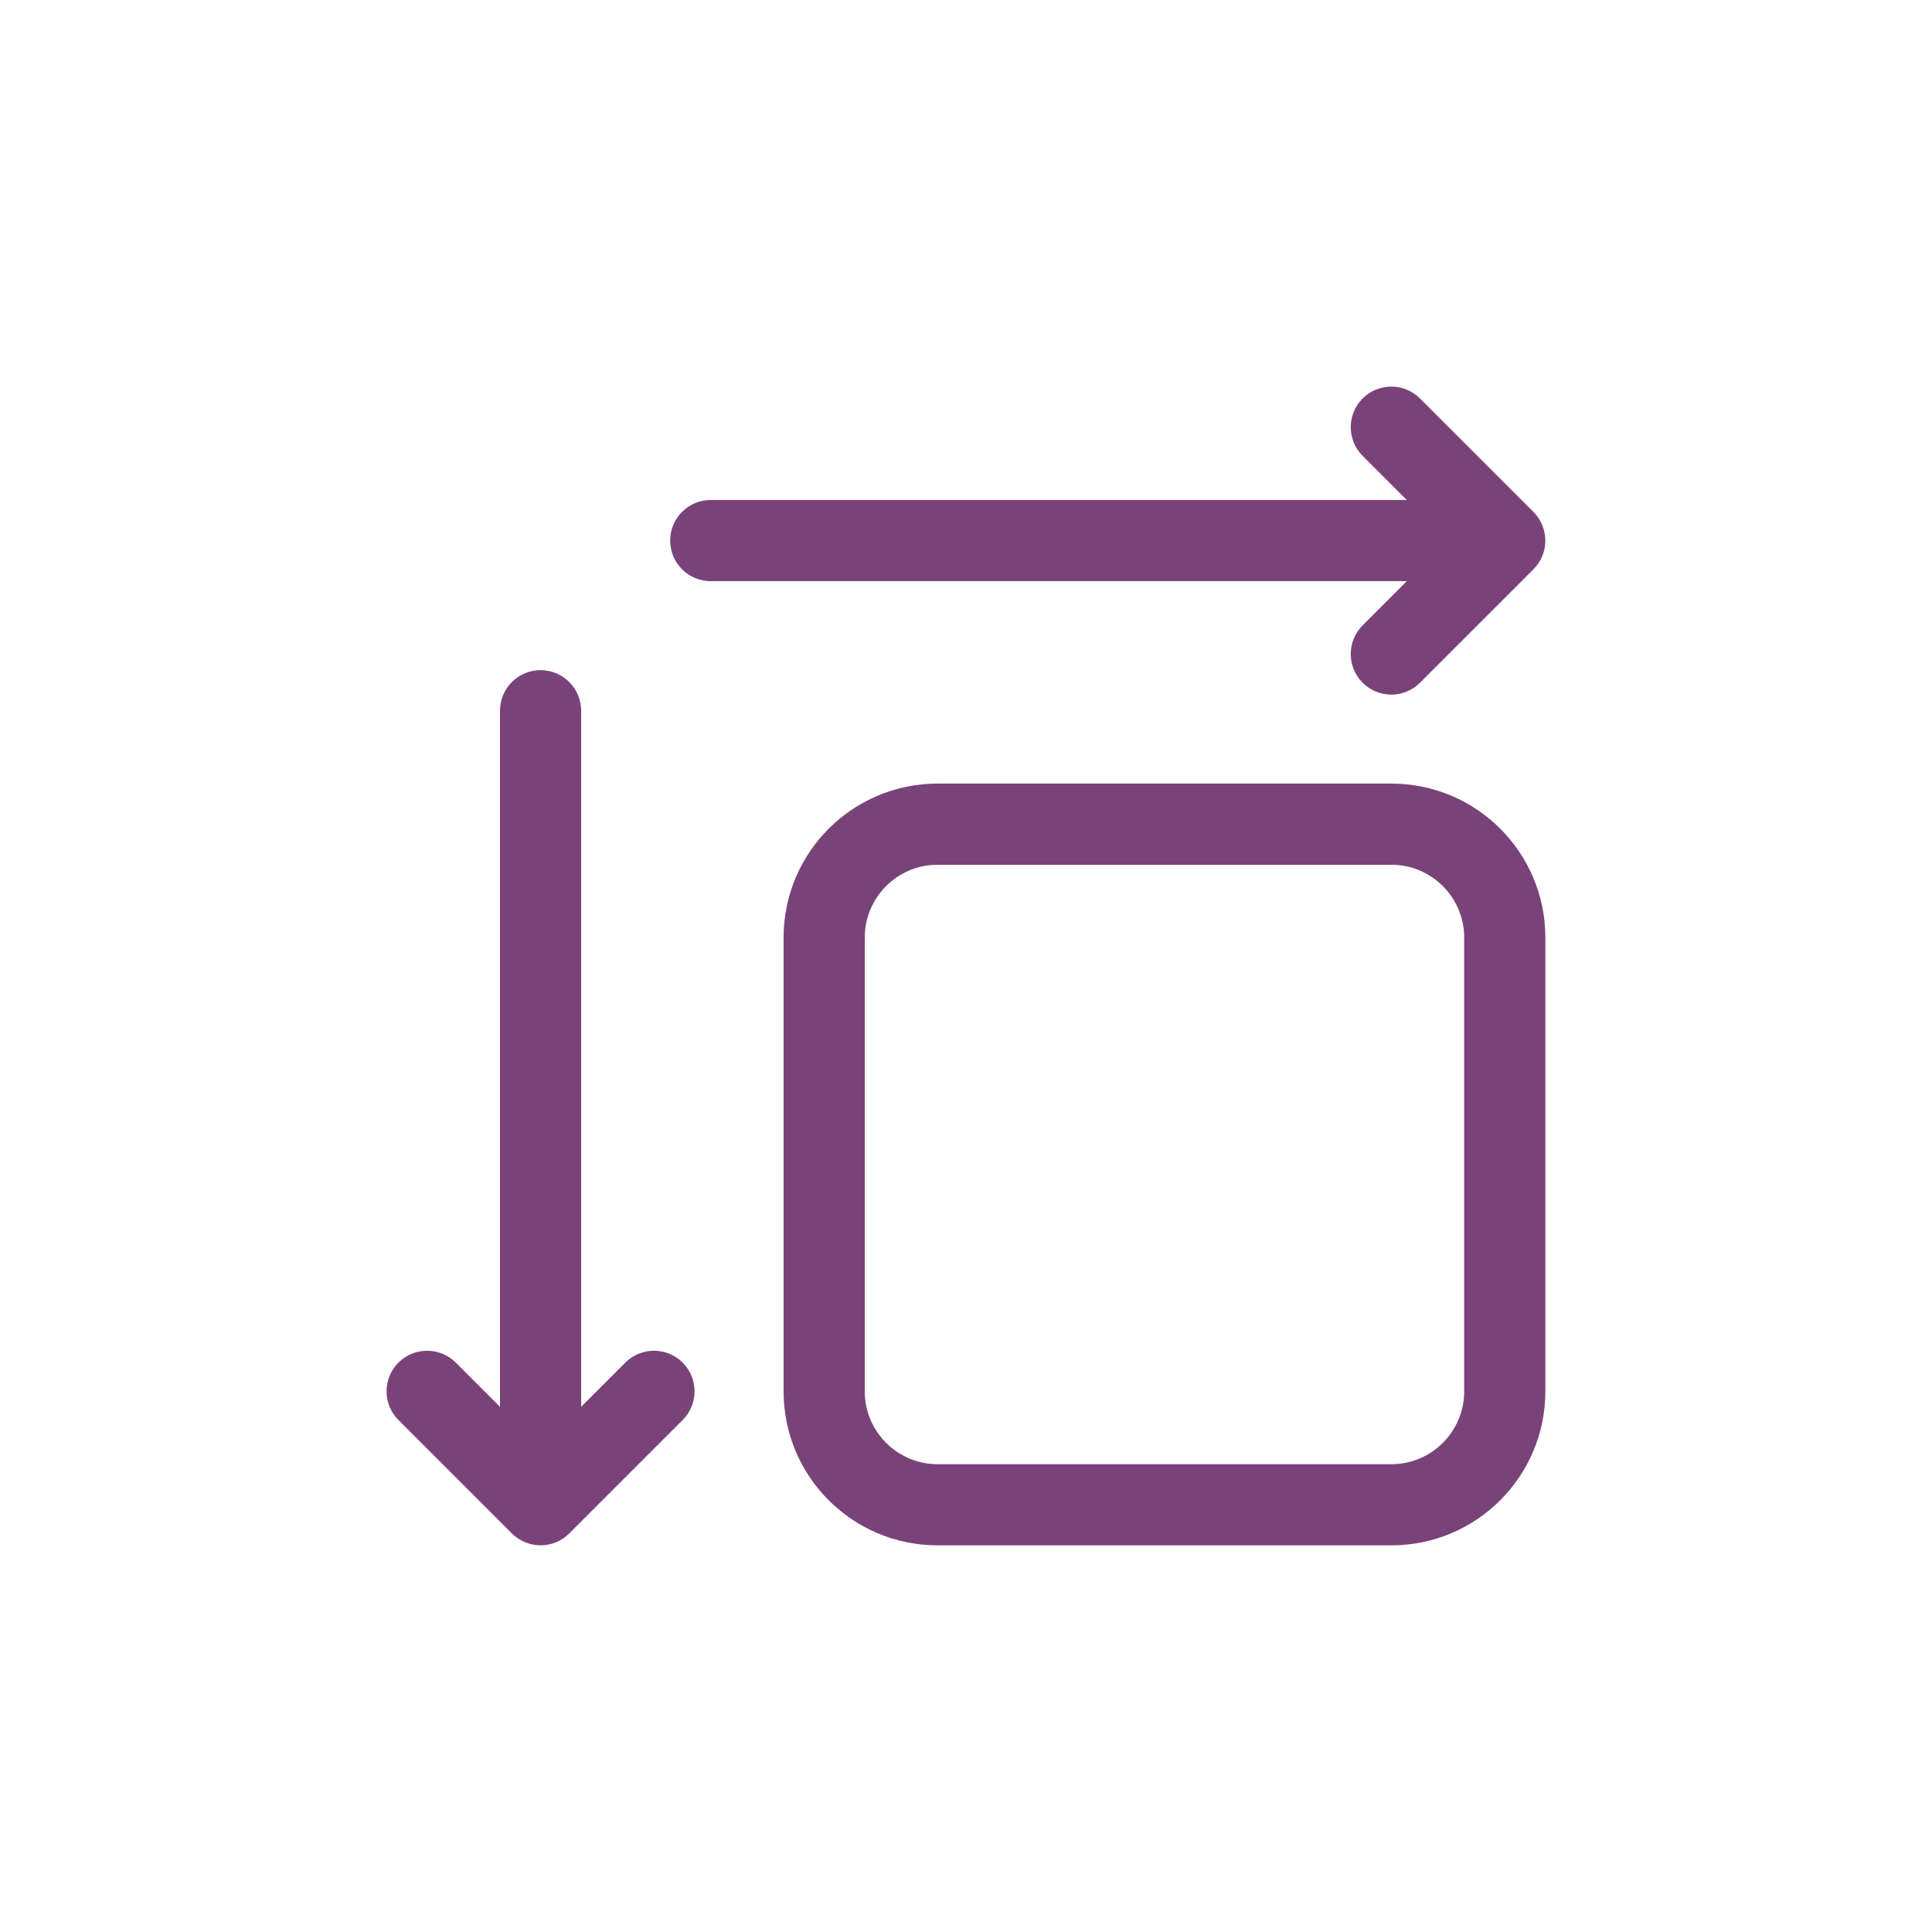
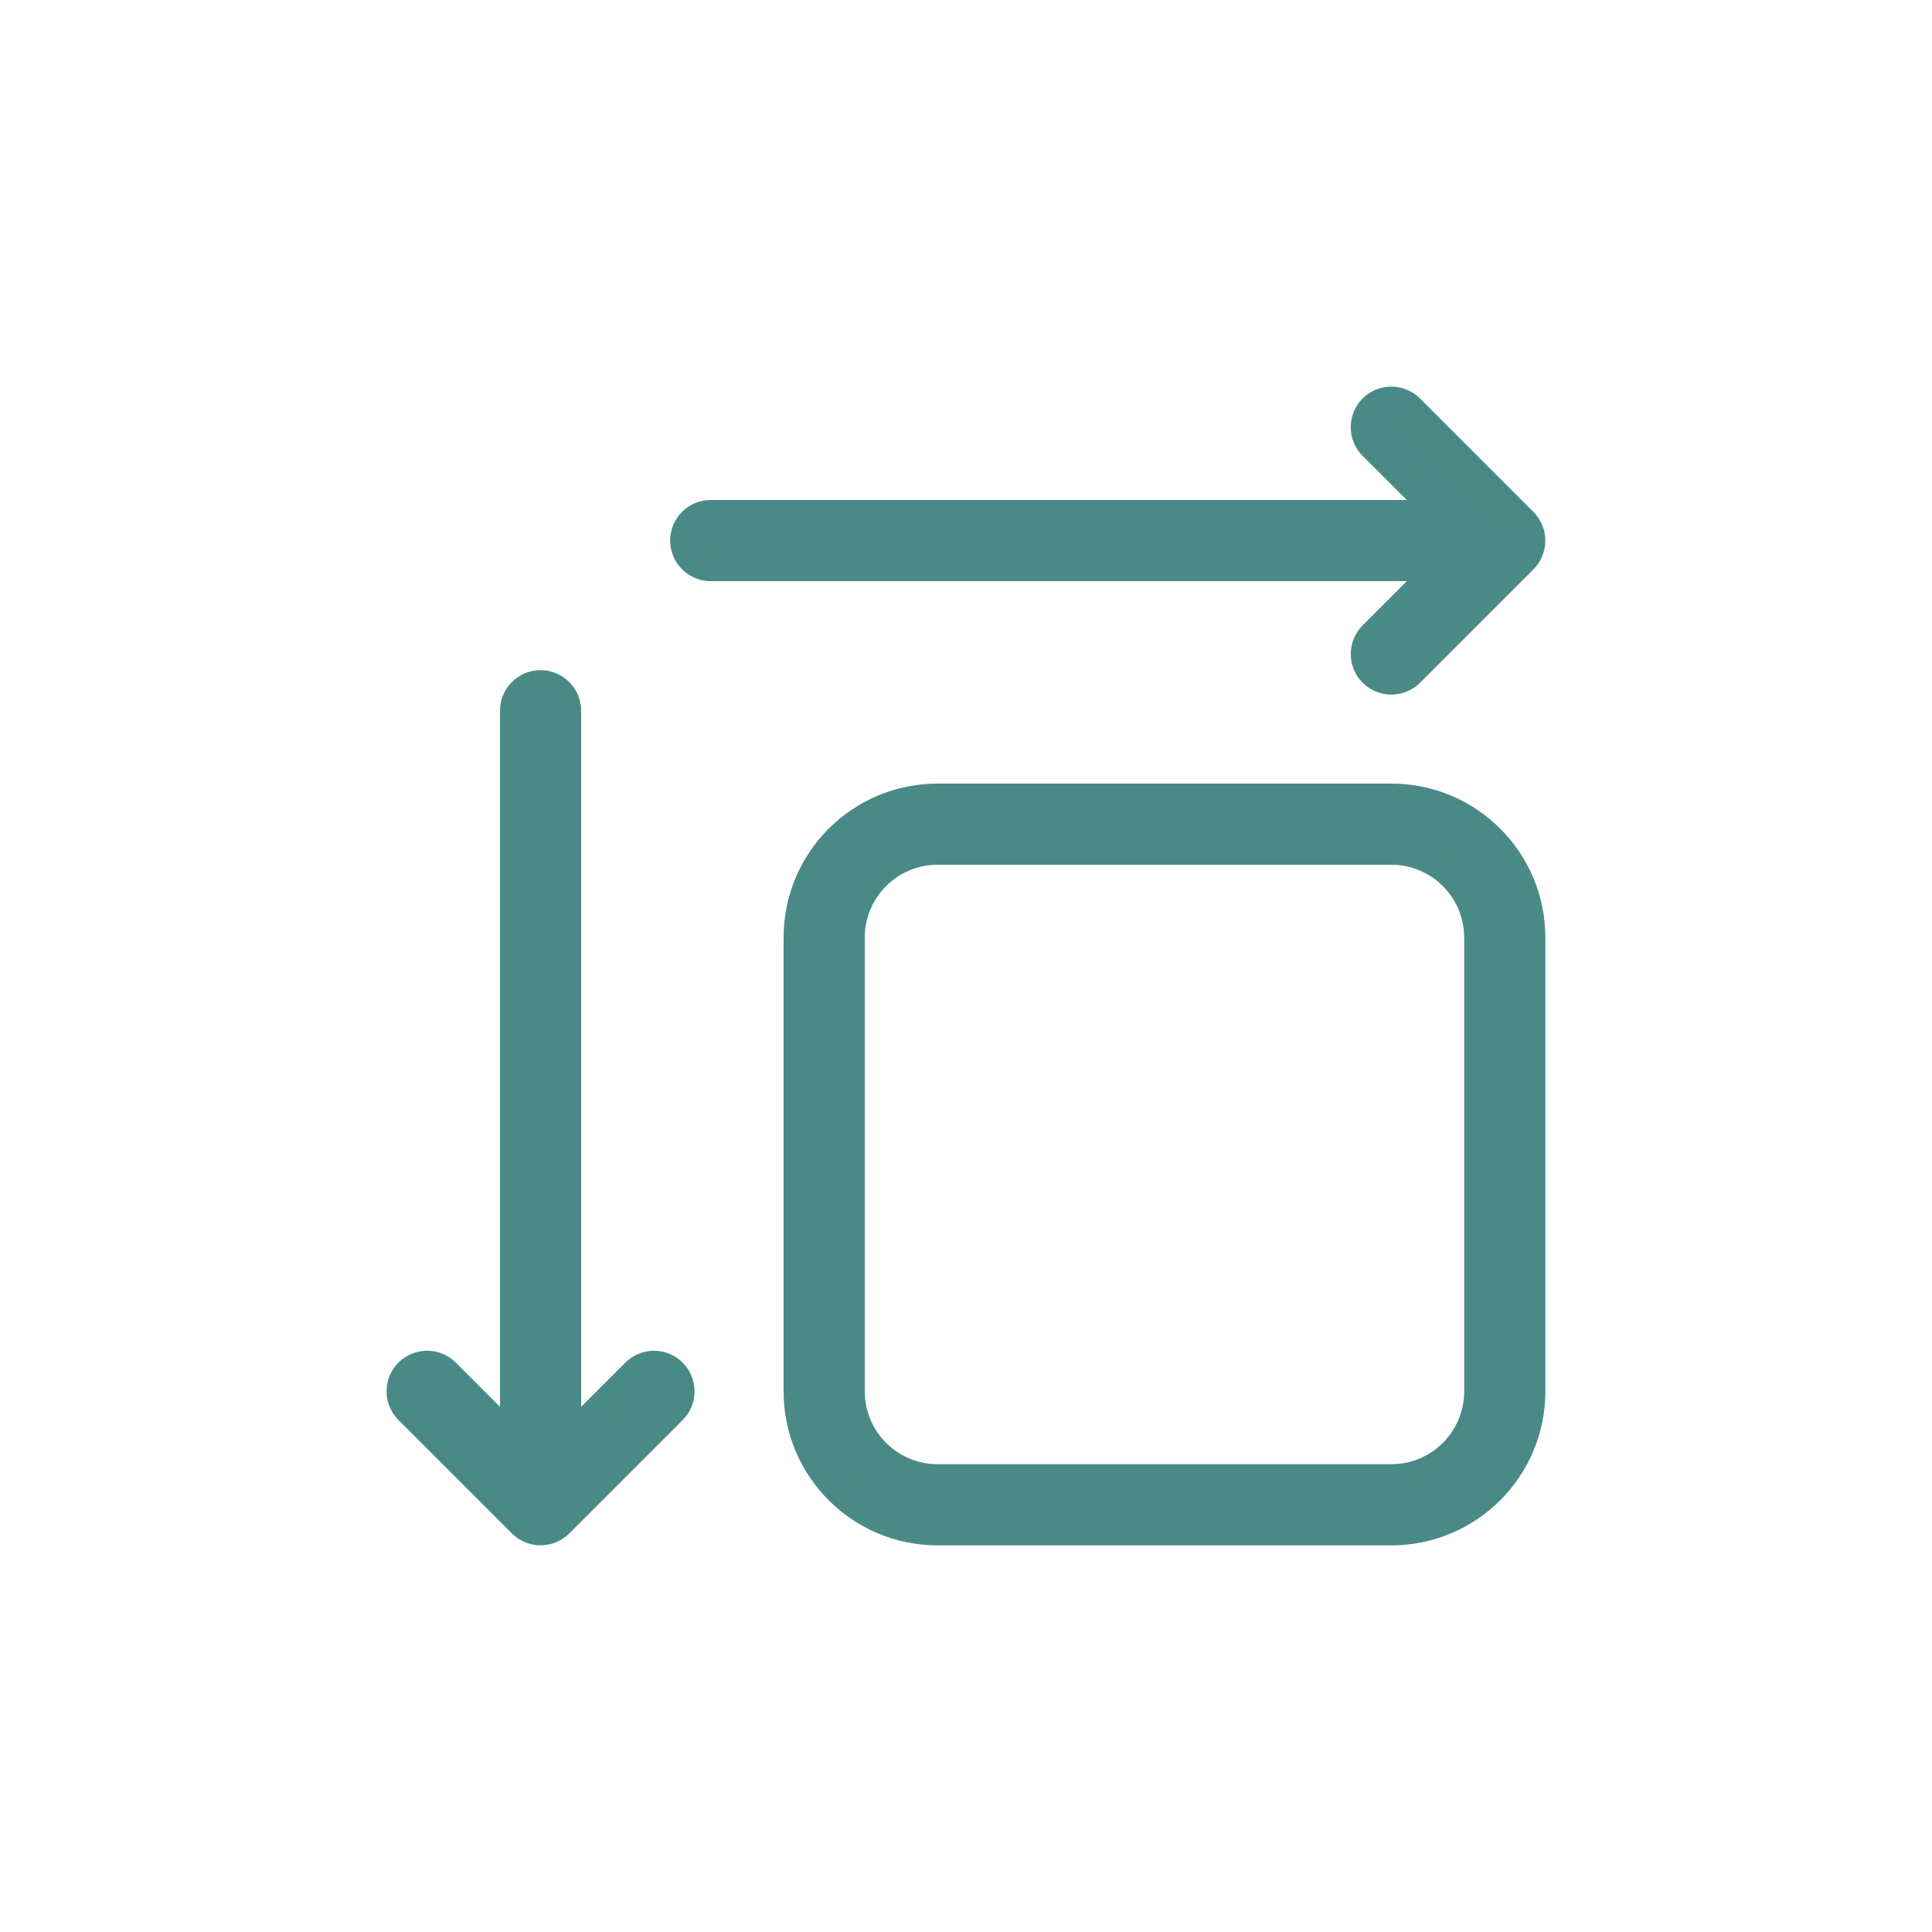
- <svg xmlns="http://www.w3.org/2000/svg" style="color:#794379;" fill="currentColor" stroke="currentColor" stroke-width="0.432" viewBox="0 0 24 24" version="1.1" id="svg1">
+ <svg xmlns="http://www.w3.org/2000/svg" style="color:#4A8A86;" fill="currentColor" stroke="currentColor" stroke-width="0.432" viewBox="0 0 24 24" version="1.1" id="svg1">
  <defs id="defs1" />
  <g id="SVGRepo_bgCarrier" stroke-width="0" />
  <g id="SVGRepo_tracerCarrier" stroke-linecap="round" stroke-linejoin="round" />
  <g id="SVGRepo_iconCarrier" transform="matrix(0.704563,0,0,0.704563,3.544766,3.544766)" style="fill:currentColor;fill-opacity:1;stroke:currentColor;stroke-width:0.431;stroke-dasharray:none;stroke-opacity:1">
    <path d="m 19.5,21 c 0.828,0 1.5,-0.672 1.5,-1.5 v -8 C 21,10.672 20.328,10 19.5,10 h -8 C 10.672,10 10,10.672 10,11.5 v 8 c 0,0.828 0.672,1.5 1.5,1.5 z M 5,20.293 6.146,19.146 c 0.195,-0.195 0.512,-0.195 0.707,0 0.195,0.195 0.195,0.512 0,0.707 l -2,2 c -0.195,0.195 -0.512,0.195 -0.707,0 l -2,-2 c -0.195,-0.195 -0.195,-0.512 0,-0.707 0.195,-0.195 0.512,-0.195 0.707,0 L 4,20.293 V 7.5 C 4,7.224 4.224,7 4.5,7 4.776,7 5,7.224 5,7.5 Z M 20.293,4 19.146,2.854 c -0.195,-0.195 -0.195,-0.512 0,-0.707 0.195,-0.195 0.512,-0.195 0.707,0 l 2,2 c 0.195,0.195 0.195,0.512 0,0.707 l -2,2 c -0.195,0.195 -0.512,0.195 -0.707,0 -0.195,-0.195 -0.195,-0.512 0,-0.707 L 20.293,5 H 7.5 C 7.224,5 7,4.776 7,4.5 7,4.224 7.224,4 7.5,4 Z M 19.5,22 h -8 C 10.119,22 9,20.881 9,19.5 v -8 C 9,10.119 10.119,9 11.5,9 h 8 c 1.381,0 2.5,1.119 2.5,2.5 v 8 c 0,1.381 -1.119,2.5 -2.5,2.5 z" id="path1" style="fill:currentColor;fill-opacity:1;stroke:currentColor;stroke-width:0.431;stroke-dasharray:none;stroke-opacity:1" />
  </g>
</svg>
